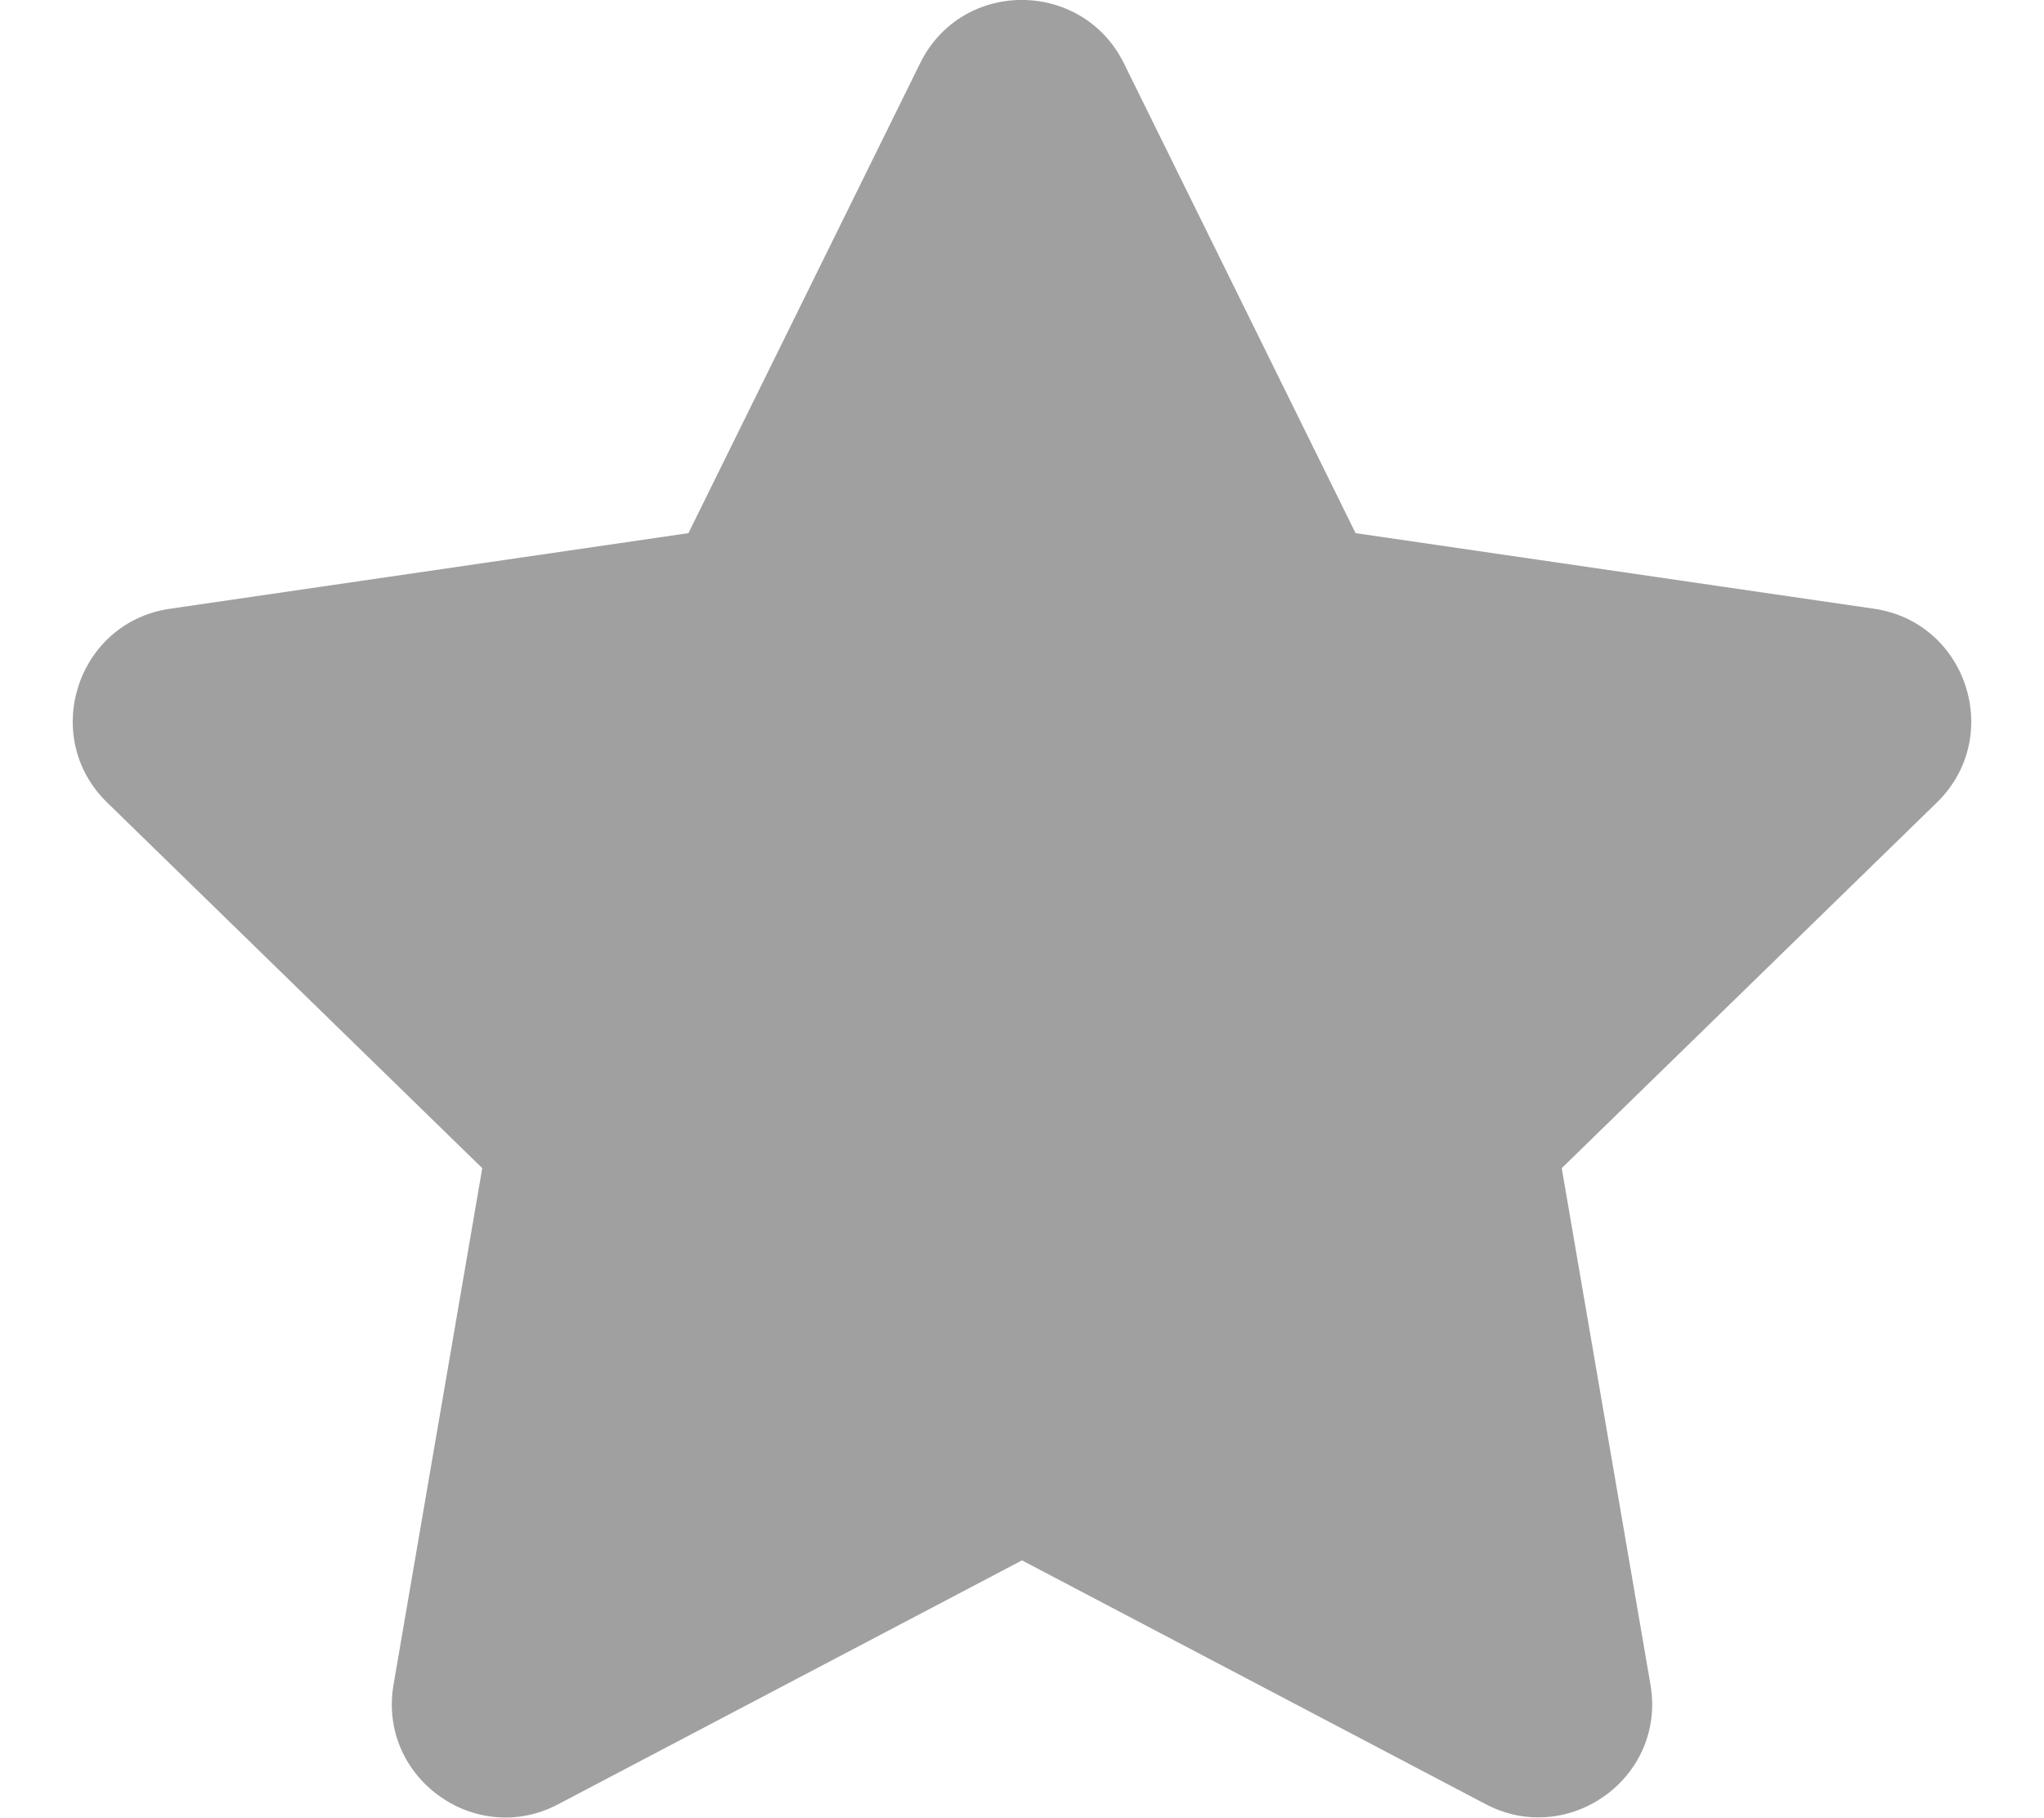
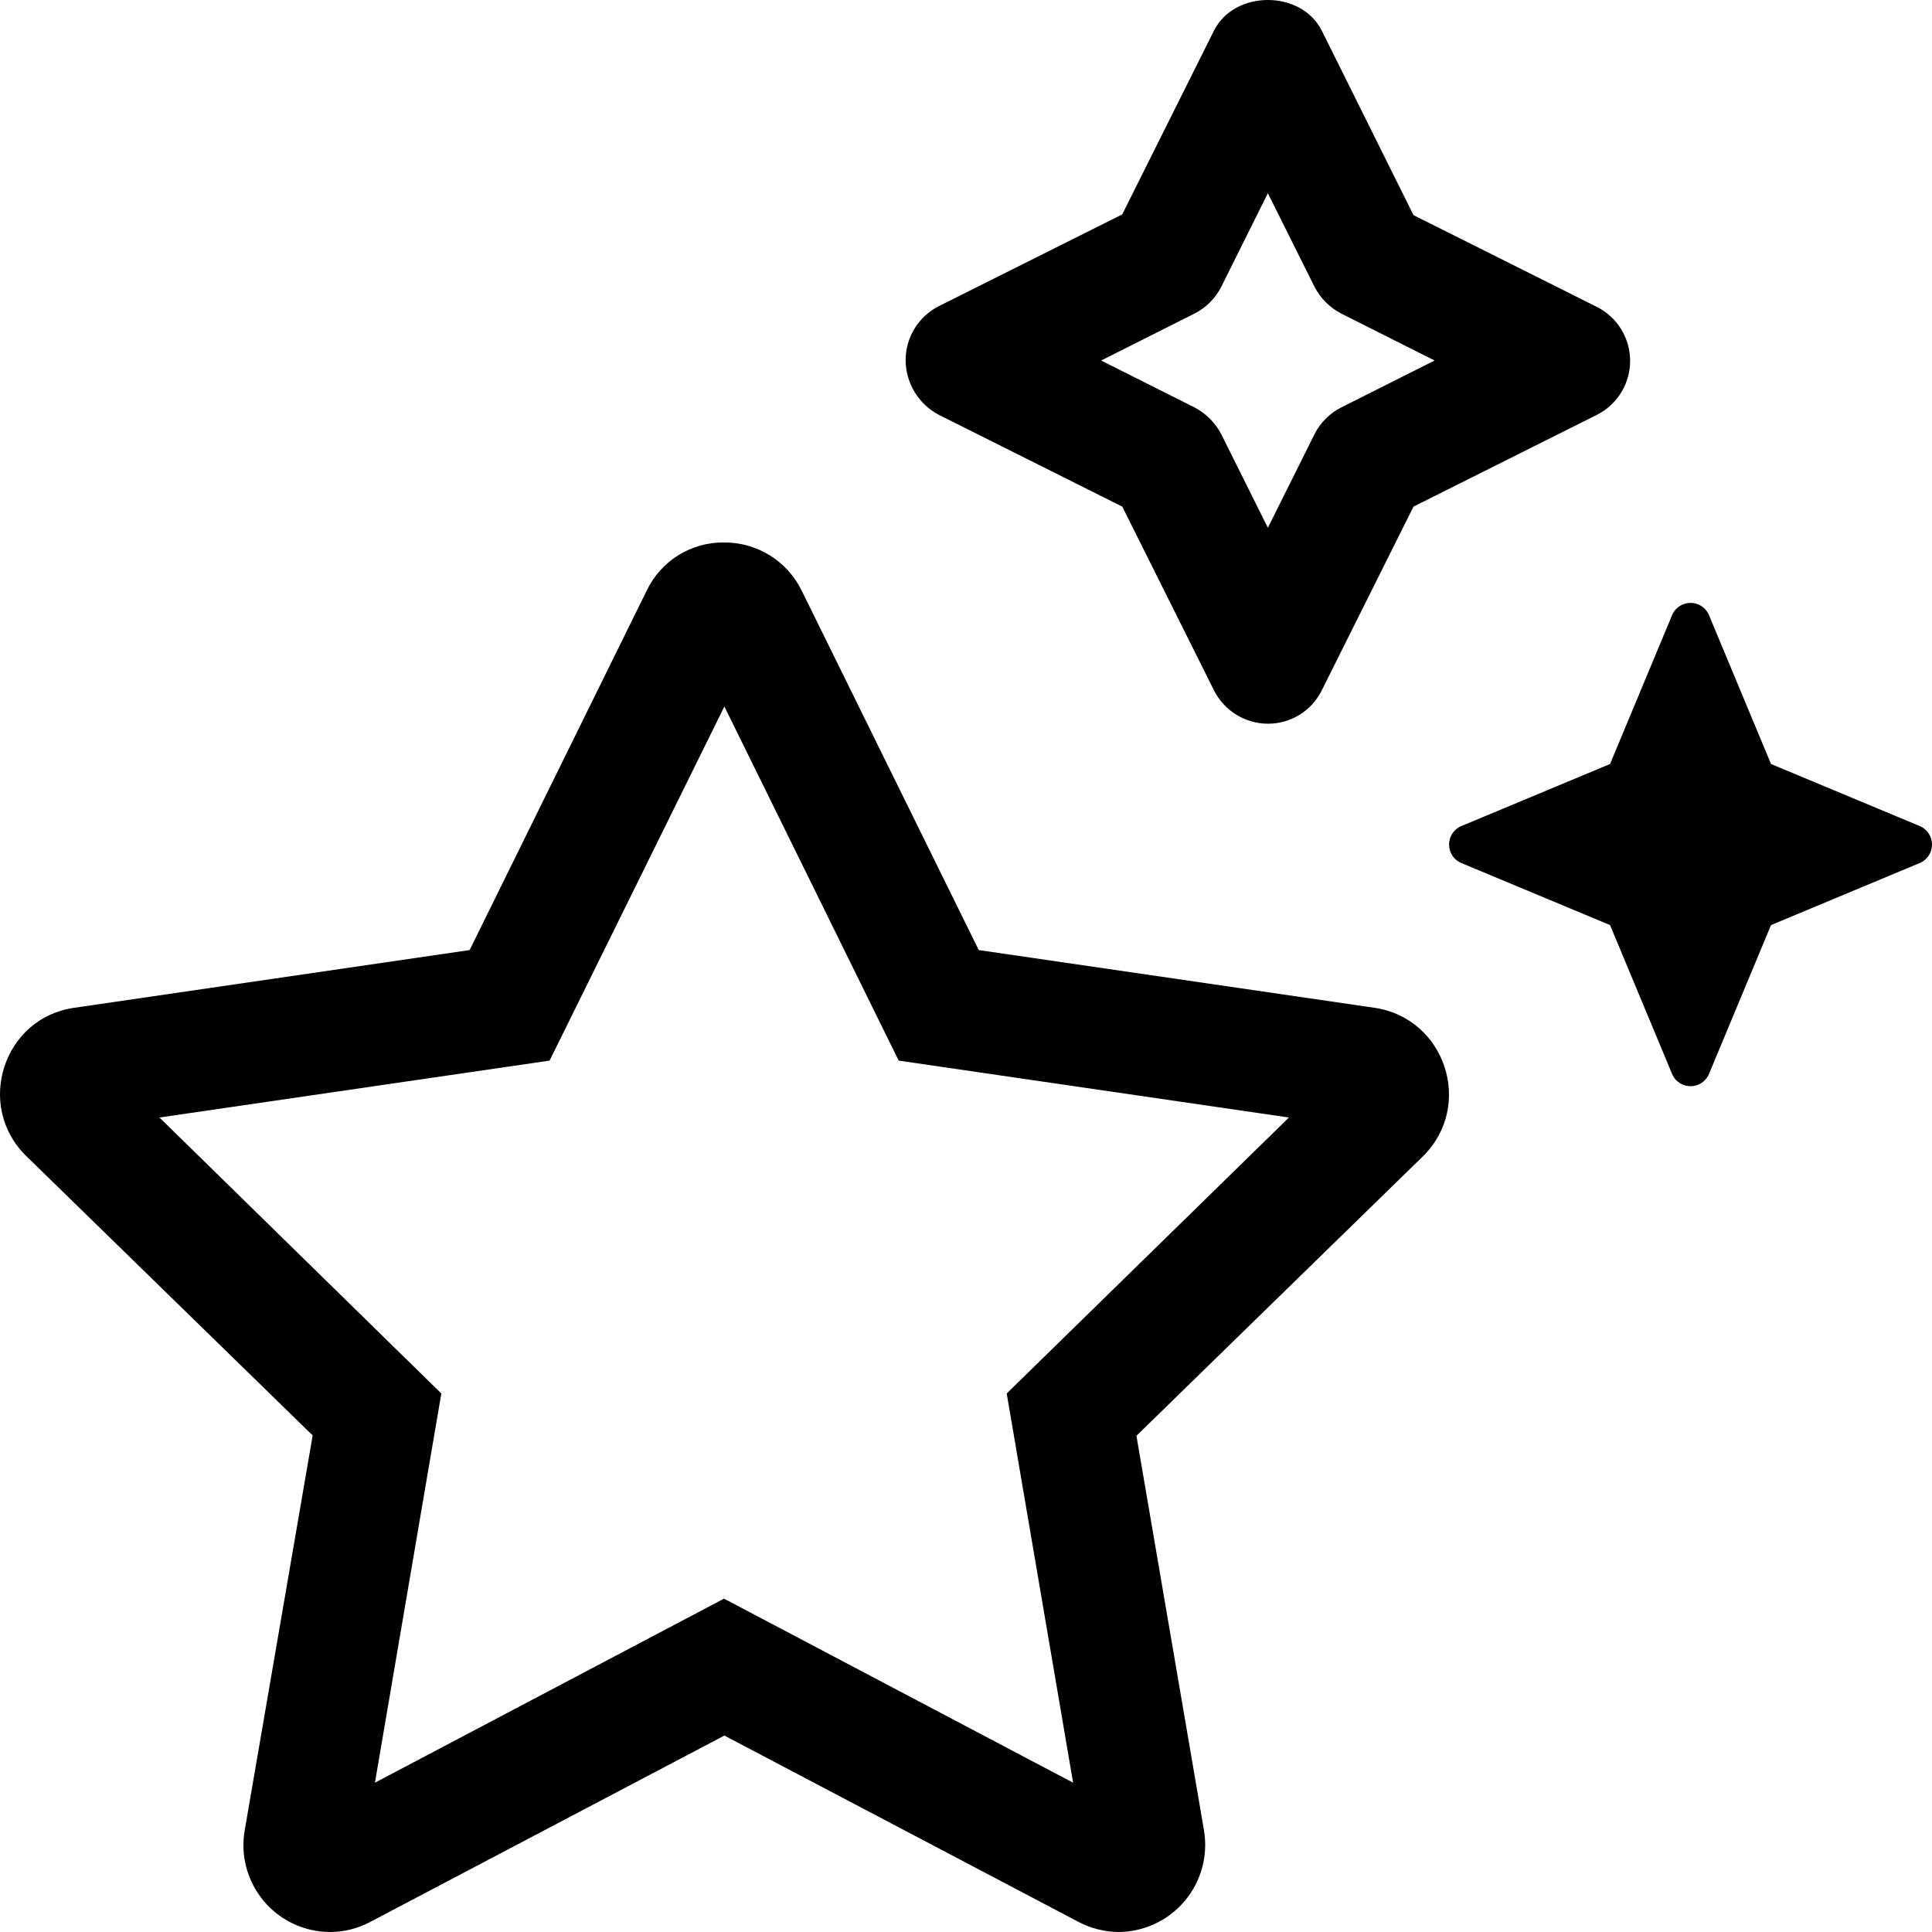
- <svg xmlns="http://www.w3.org/2000/svg" aria-hidden="true" focusable="false" data-prefix="fas" data-icon="star" role="img" viewBox="0 0 576 512" class="svg-inline--fa fa-star fa-w-18 fa-9x">
-   <path fill="#a0a0a0" d="M259.3 17.8L194 150.2 47.9 171.5c-26.2 3.8-36.7 36.1-17.7 54.6l105.7 103-25 145.5c-4.5 26.3 23.2 46 46.4 33.7L288 439.6l130.7 68.7c23.2 12.2 50.9-7.4 46.4-33.7l-25-145.5 105.7-103c19-18.5 8.5-50.8-17.7-54.6L382 150.2 316.7 17.8c-11.7-23.6-45.6-23.9-57.4 0z" class="" />
+ <svg xmlns="http://www.w3.org/2000/svg" aria-hidden="true" focusable="false" data-prefix="fal" data-icon="stars" role="img" viewBox="0 0 512 512" class="svg-inline--fa fa-stars fa-w-16 fa-7x">
+   <path fill="currentColor" d="M509.053,219.039l-39.713-16.569-16.559-39.739a5.325,5.325,0,0,0-9.541,0l-16.561,39.739-39.711,16.569a5.339,5.339,0,0,0,0,9.547L426.68,245.157l16.561,39.737a5.324,5.324,0,0,0,9.541,0L469.34,245.157l39.713-16.571a5.339,5.339,0,0,0,0-9.547ZM364.3,267.08,259.381,251.778,212.469,156.549a22.735,22.735,0,0,0-20.596-12.788A22.406,22.406,0,0,0,171.37,156.549l-46.912,95.229L19.632,267.08C.849,269.766-6.652,293.062,6.943,306.349l75.916,74.057L64.857,485.019A23.003,23.003,0,0,0,87.453,512a22.6,22.6,0,0,0,10.689-2.686l93.824-49.371,93.824,49.371A23.383,23.383,0,0,0,296.386,512a23.095,23.095,0,0,0,22.69-26.887l-17.909-104.613,75.916-74.057C390.679,293.062,383.084,269.875,364.3,267.08ZM266.788,369.289l17.596,103.146-92.512-48.778L99.361,472.434l17.596-103.146L42.26,296.153l103.388-15.083,46.318-93.84,46.193,93.84L341.579,296.153ZM423.188,81.33,374.594,57.017,350.312,8.173c-5.406-10.898-23.219-10.898-28.625,0L297.406,56.814,248.812,81.127A16.047,16.047,0,0,0,240,95.433a16.463,16.463,0,0,0,8.812,14.509L297.406,134.255,321.688,182.896A16.071,16.071,0,0,0,336,191.792a15.874,15.874,0,0,0,14.312-8.896L374.594,134.255l48.594-24.313a16.018,16.018,0,0,0,0-28.612ZM355.5,107.941a16.193,16.193,0,0,0-7.188,7.208L336,139.868l-12.312-24.719a16.757,16.757,0,0,0-7.188-7.208L291.812,95.542,316.5,83.128a16.116,16.116,0,0,0,7.188-7.208L336,51.201l12.312,24.719a16.592,16.592,0,0,0,7.188,7.208l24.688,12.414Z" class="" />
</svg>
